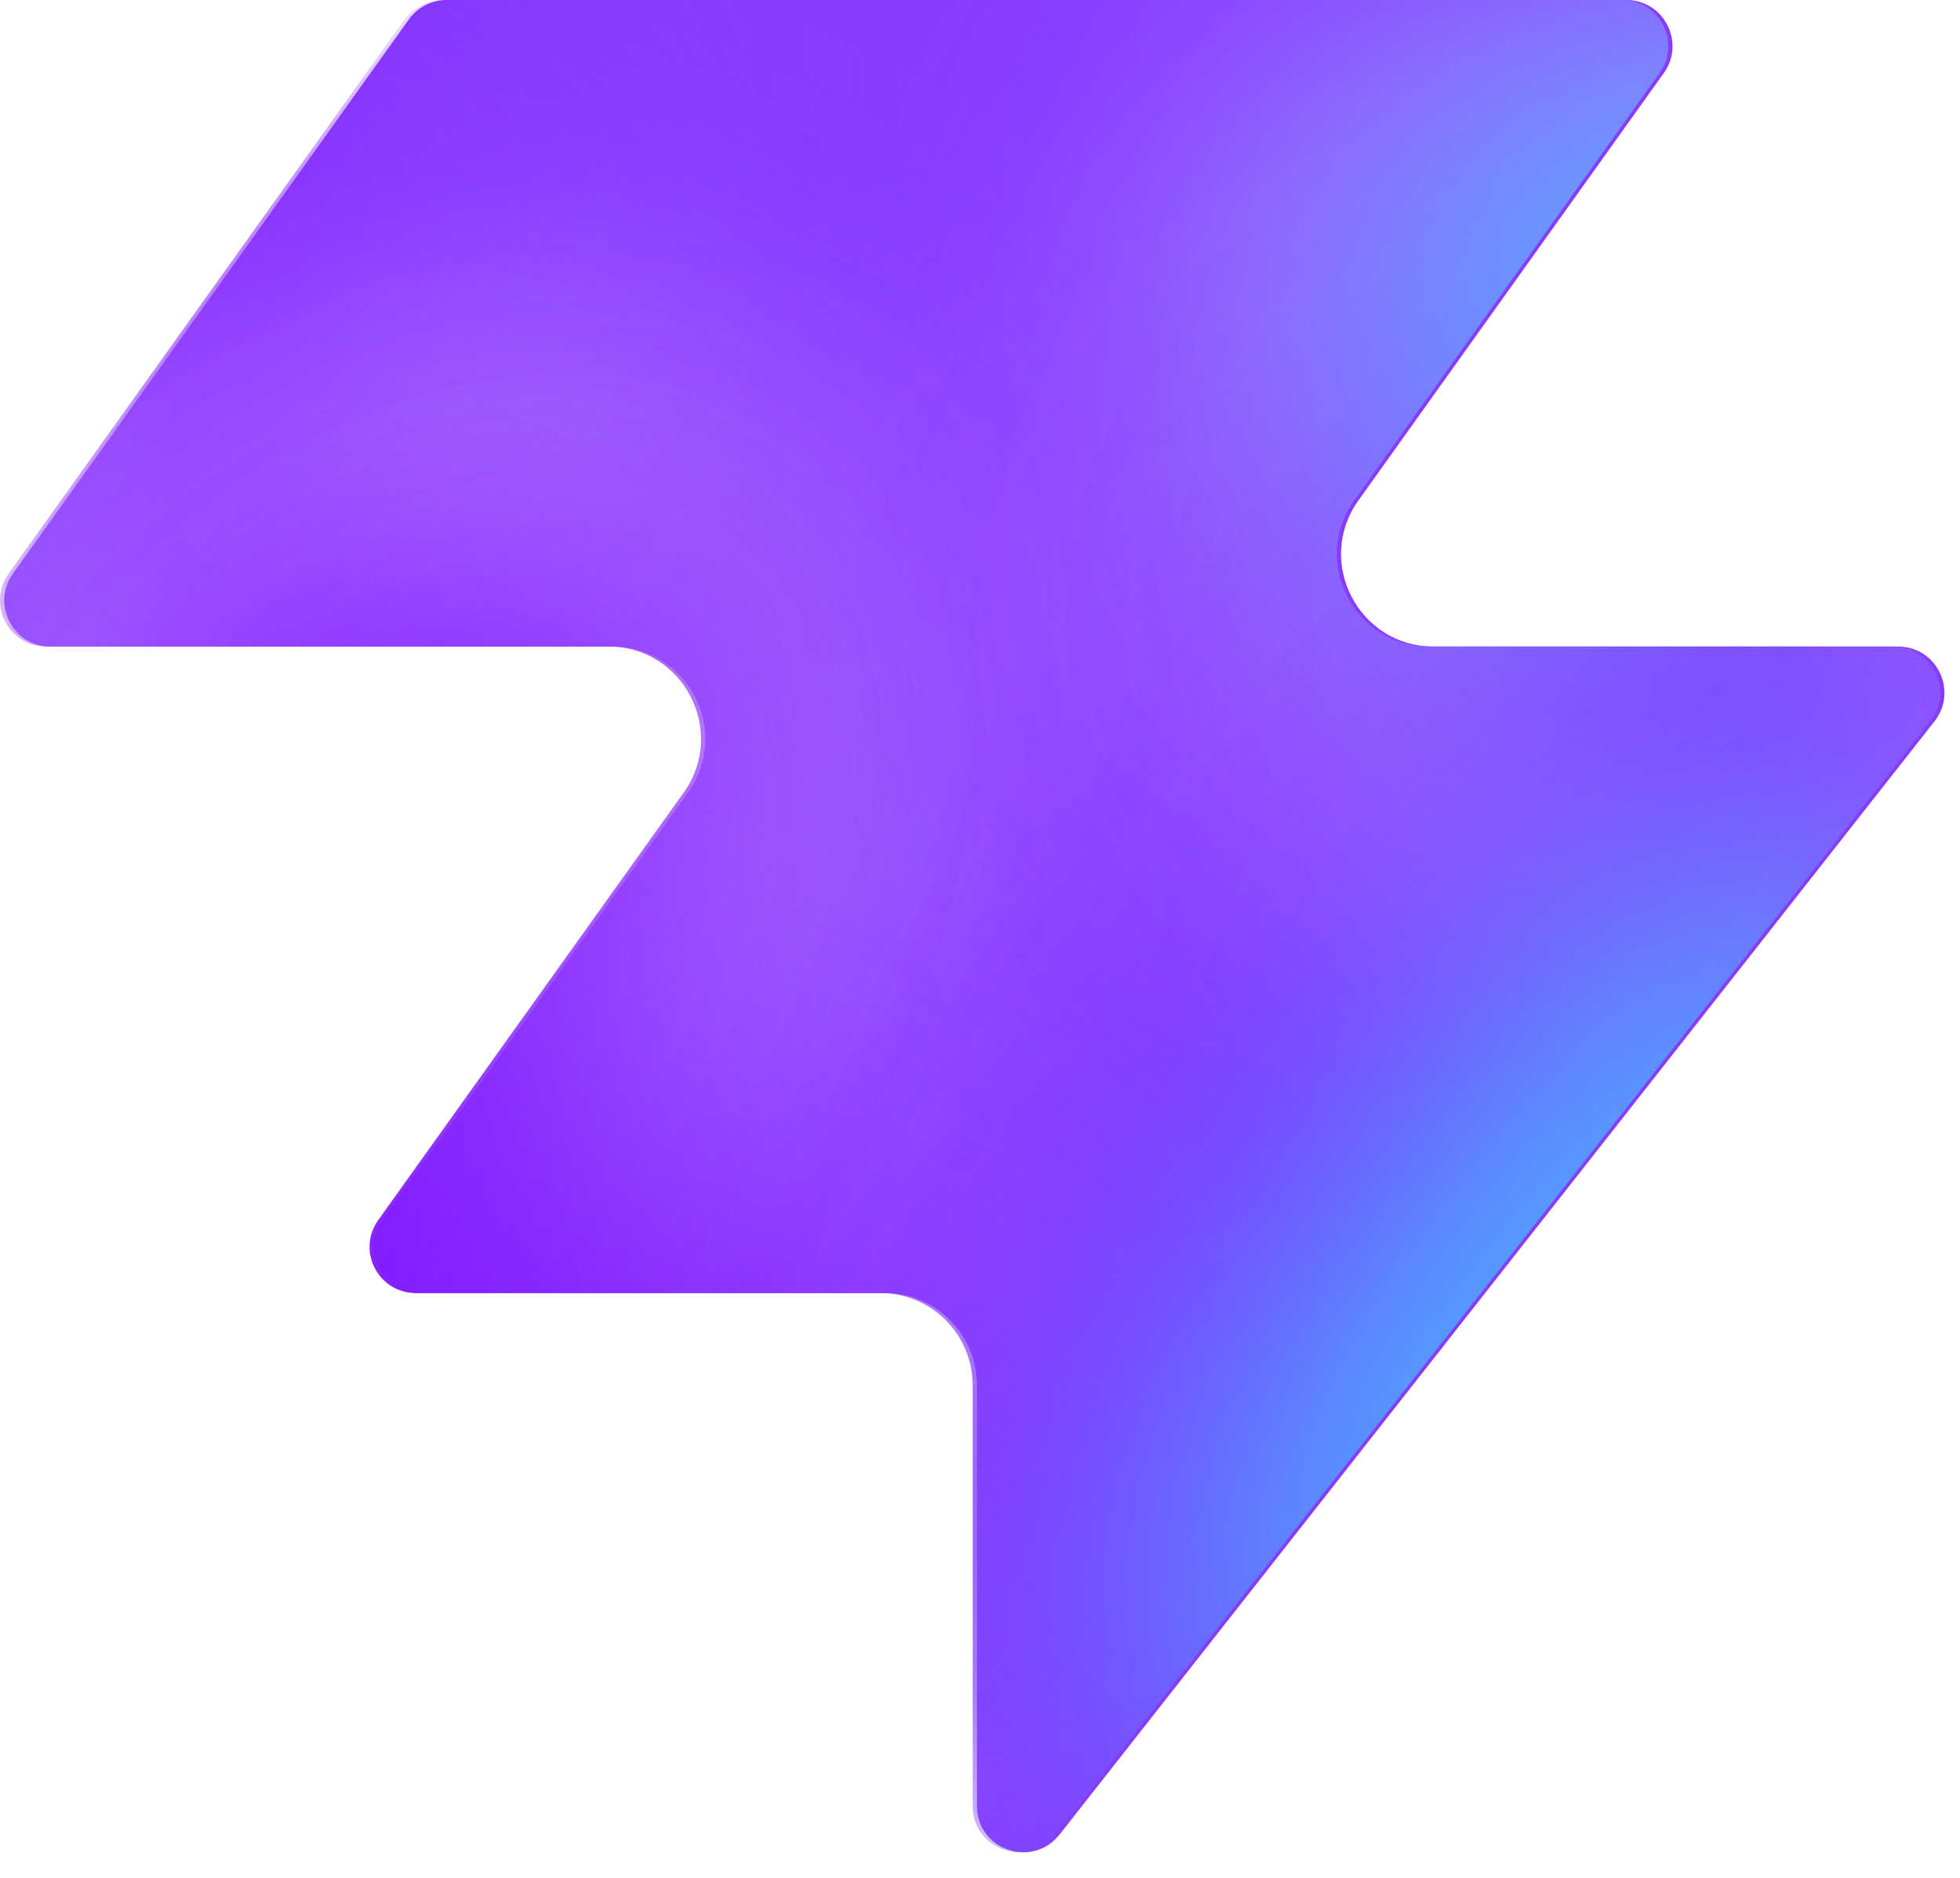
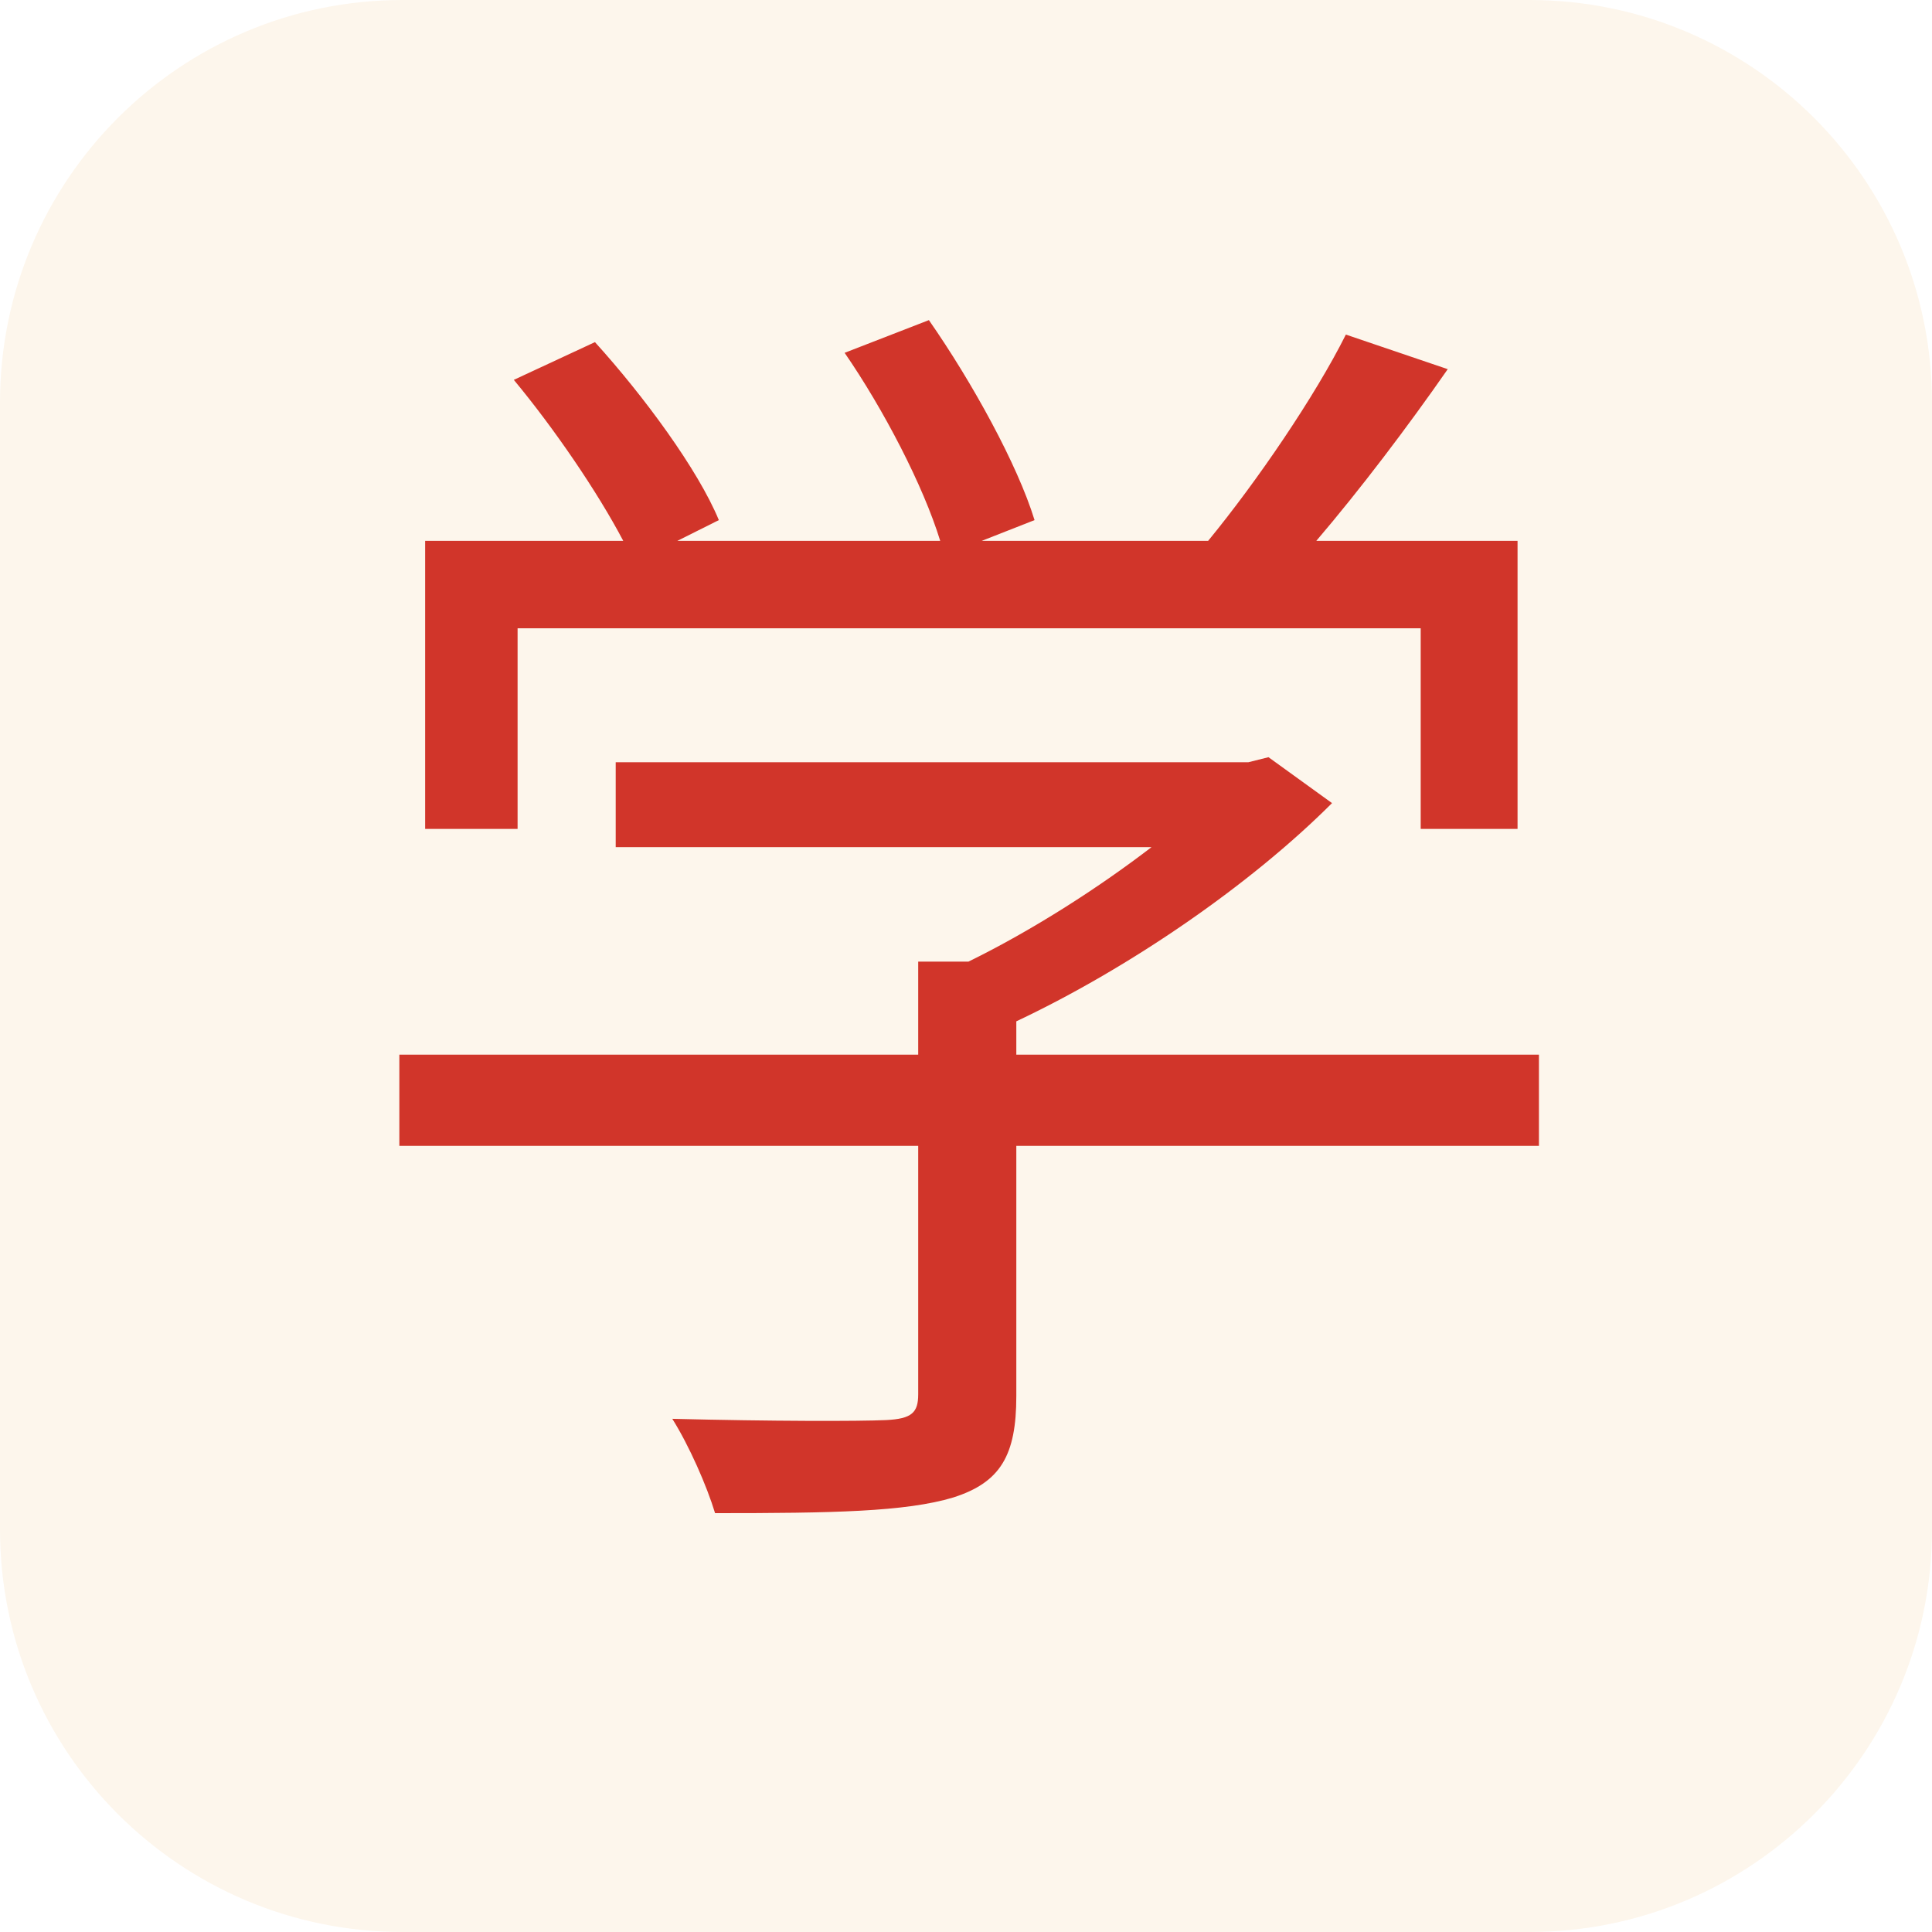
- <svg xmlns="http://www.w3.org/2000/svg" width="48" height="46" fill="none" viewBox="0 0 48 46">
-   <path fill="#863bff" d="M25.946 44.938c-.664.845-2.021.375-2.021-.698V33.937a2.26 2.26 0 0 0-2.262-2.262H10.287c-.92 0-1.456-1.04-.92-1.788l7.48-10.471c1.07-1.497 0-3.578-1.842-3.578H1.237c-.92 0-1.456-1.04-.92-1.788L10.013.474c.214-.297.556-.474.92-.474h28.894c.92 0 1.456 1.04.92 1.788l-7.48 10.471c-1.07 1.498 0 3.579 1.842 3.579h11.377c.943 0 1.473 1.088.89 1.83L25.947 44.94z" style="fill:#863bff;fill:color(display-p3 .525 .23 1);fill-opacity:1" />
-   <mask id="a" width="48" height="46" x="0" y="0" maskUnits="userSpaceOnUse" style="mask-type:alpha">
-     <path fill="#000" d="M25.842 44.938c-.664.844-2.021.375-2.021-.698V33.937a2.26 2.26 0 0 0-2.262-2.262H10.183c-.92 0-1.456-1.04-.92-1.788l7.48-10.471c1.07-1.498 0-3.579-1.842-3.579H1.133c-.92 0-1.456-1.04-.92-1.787L9.91.473c.214-.297.556-.474.92-.474h28.894c.92 0 1.456 1.04.92 1.788l-7.48 10.471c-1.07 1.498 0 3.578 1.842 3.578h11.377c.943 0 1.473 1.088.89 1.832L25.843 44.94z" style="fill:#000;fill-opacity:1" />
-   </mask>
-   <g mask="url(#a)">
-     <g filter="url(#b)">
-       <ellipse cx="5.508" cy="14.704" fill="#ede6ff" rx="5.508" ry="14.704" style="fill:#ede6ff;fill:color(display-p3 .927 .903 1);fill-opacity:1" transform="matrix(.00324 1 1 -.00324 -4.47 31.516)" />
-     </g>
-     <g filter="url(#c)">
-       <ellipse cx="10.399" cy="29.851" fill="#ede6ff" rx="10.399" ry="29.851" style="fill:#ede6ff;fill:color(display-p3 .927 .903 1);fill-opacity:1" transform="matrix(.00324 1 1 -.00324 -39.328 7.883)" />
-     </g>
-     <g filter="url(#d)">
-       <ellipse cx="5.508" cy="30.487" fill="#7e14ff" rx="5.508" ry="30.487" style="fill:#7e14ff;fill:color(display-p3 .492 .077 1);fill-opacity:1" transform="rotate(89.814 -25.913 -14.639)scale(1 -1)" />
-     </g>
-     <g filter="url(#e)">
-       <ellipse cx="5.508" cy="30.599" fill="#7e14ff" rx="5.508" ry="30.599" style="fill:#7e14ff;fill:color(display-p3 .492 .077 1);fill-opacity:1" transform="rotate(89.814 -32.644 -3.334)scale(1 -1)" />
-     </g>
-     <g filter="url(#f)">
-       <ellipse cx="5.508" cy="30.599" fill="#7e14ff" rx="5.508" ry="30.599" style="fill:#7e14ff;fill:color(display-p3 .492 .077 1);fill-opacity:1" transform="matrix(.00324 1 1 -.00324 -34.34 30.47)" />
-     </g>
-     <g filter="url(#g)">
-       <ellipse cx="14.072" cy="22.078" fill="#ede6ff" rx="14.072" ry="22.078" style="fill:#ede6ff;fill:color(display-p3 .927 .903 1);fill-opacity:1" transform="rotate(93.35 24.506 48.493)scale(-1 1)" />
-     </g>
-     <g filter="url(#h)">
-       <ellipse cx="3.47" cy="21.501" fill="#7e14ff" rx="3.47" ry="21.501" style="fill:#7e14ff;fill:color(display-p3 .492 .077 1);fill-opacity:1" transform="rotate(89.009 28.708 47.59)scale(-1 1)" />
-     </g>
-     <g filter="url(#i)">
-       <ellipse cx="3.47" cy="21.501" fill="#7e14ff" rx="3.47" ry="21.501" style="fill:#7e14ff;fill:color(display-p3 .492 .077 1);fill-opacity:1" transform="rotate(89.009 28.708 47.59)scale(-1 1)" />
-     </g>
-     <g filter="url(#j)">
-       <ellipse cx=".387" cy="8.972" fill="#7e14ff" rx="4.407" ry="29.108" style="fill:#7e14ff;fill:color(display-p3 .492 .077 1);fill-opacity:1" transform="rotate(39.51 .387 8.972)" />
-     </g>
-     <g filter="url(#k)">
-       <ellipse cx="47.523" cy="-6.092" fill="#7e14ff" rx="4.407" ry="29.108" style="fill:#7e14ff;fill:color(display-p3 .492 .077 1);fill-opacity:1" transform="rotate(37.892 47.523 -6.092)" />
-     </g>
-     <g filter="url(#l)">
-       <ellipse cx="41.412" cy="6.333" fill="#47bfff" rx="5.971" ry="9.665" style="fill:#47bfff;fill:color(display-p3 .28 .748 1);fill-opacity:1" transform="rotate(37.892 41.412 6.333)" />
-     </g>
-     <g filter="url(#m)">
-       <ellipse cx="-1.879" cy="38.332" fill="#7e14ff" rx="4.407" ry="29.108" style="fill:#7e14ff;fill:color(display-p3 .492 .077 1);fill-opacity:1" transform="rotate(37.892 -1.88 38.332)" />
-     </g>
-     <g filter="url(#n)">
-       <ellipse cx="-1.879" cy="38.332" fill="#7e14ff" rx="4.407" ry="29.108" style="fill:#7e14ff;fill:color(display-p3 .492 .077 1);fill-opacity:1" transform="rotate(37.892 -1.88 38.332)" />
-     </g>
-     <g filter="url(#o)">
-       <ellipse cx="35.651" cy="29.907" fill="#7e14ff" rx="4.407" ry="29.108" style="fill:#7e14ff;fill:color(display-p3 .492 .077 1);fill-opacity:1" transform="rotate(37.892 35.651 29.907)" />
-     </g>
-     <g filter="url(#p)">
-       <ellipse cx="38.418" cy="32.4" fill="#47bfff" rx="5.971" ry="15.297" style="fill:#47bfff;fill:color(display-p3 .28 .748 1);fill-opacity:1" transform="rotate(37.892 38.418 32.4)" />
-     </g>
-   </g>
-   <defs>
-     <filter id="b" width="60.045" height="41.654" x="-19.77" y="16.149" color-interpolation-filters="sRGB" filterUnits="userSpaceOnUse">
-       <feFlood flood-opacity="0" result="BackgroundImageFix" />
-       <feBlend in="SourceGraphic" in2="BackgroundImageFix" result="shape" />
-       <feGaussianBlur result="effect1_foregroundBlur_2002_17158" stdDeviation="7.659" />
-     </filter>
-     <filter id="c" width="90.34" height="51.437" x="-54.613" y="-7.533" color-interpolation-filters="sRGB" filterUnits="userSpaceOnUse">
-       <feFlood flood-opacity="0" result="BackgroundImageFix" />
-       <feBlend in="SourceGraphic" in2="BackgroundImageFix" result="shape" />
-       <feGaussianBlur result="effect1_foregroundBlur_2002_17158" stdDeviation="7.659" />
-     </filter>
-     <filter id="d" width="79.355" height="29.4" x="-49.64" y="2.03" color-interpolation-filters="sRGB" filterUnits="userSpaceOnUse">
-       <feFlood flood-opacity="0" result="BackgroundImageFix" />
-       <feBlend in="SourceGraphic" in2="BackgroundImageFix" result="shape" />
-       <feGaussianBlur result="effect1_foregroundBlur_2002_17158" stdDeviation="4.596" />
-     </filter>
-     <filter id="e" width="79.579" height="29.4" x="-45.045" y="20.029" color-interpolation-filters="sRGB" filterUnits="userSpaceOnUse">
-       <feFlood flood-opacity="0" result="BackgroundImageFix" />
-       <feBlend in="SourceGraphic" in2="BackgroundImageFix" result="shape" />
-       <feGaussianBlur result="effect1_foregroundBlur_2002_17158" stdDeviation="4.596" />
-     </filter>
-     <filter id="f" width="79.579" height="29.4" x="-43.513" y="21.178" color-interpolation-filters="sRGB" filterUnits="userSpaceOnUse">
-       <feFlood flood-opacity="0" result="BackgroundImageFix" />
-       <feBlend in="SourceGraphic" in2="BackgroundImageFix" result="shape" />
-       <feGaussianBlur result="effect1_foregroundBlur_2002_17158" stdDeviation="4.596" />
-     </filter>
-     <filter id="g" width="74.749" height="58.852" x="15.756" y="-17.901" color-interpolation-filters="sRGB" filterUnits="userSpaceOnUse">
-       <feFlood flood-opacity="0" result="BackgroundImageFix" />
-       <feBlend in="SourceGraphic" in2="BackgroundImageFix" result="shape" />
-       <feGaussianBlur result="effect1_foregroundBlur_2002_17158" stdDeviation="7.659" />
-     </filter>
-     <filter id="h" width="61.377" height="25.362" x="23.548" y="2.284" color-interpolation-filters="sRGB" filterUnits="userSpaceOnUse">
-       <feFlood flood-opacity="0" result="BackgroundImageFix" />
-       <feBlend in="SourceGraphic" in2="BackgroundImageFix" result="shape" />
-       <feGaussianBlur result="effect1_foregroundBlur_2002_17158" stdDeviation="4.596" />
-     </filter>
-     <filter id="i" width="61.377" height="25.362" x="23.548" y="2.284" color-interpolation-filters="sRGB" filterUnits="userSpaceOnUse">
-       <feFlood flood-opacity="0" result="BackgroundImageFix" />
-       <feBlend in="SourceGraphic" in2="BackgroundImageFix" result="shape" />
-       <feGaussianBlur result="effect1_foregroundBlur_2002_17158" stdDeviation="4.596" />
-     </filter>
-     <filter id="j" width="56.045" height="63.649" x="-27.636" y="-22.853" color-interpolation-filters="sRGB" filterUnits="userSpaceOnUse">
-       <feFlood flood-opacity="0" result="BackgroundImageFix" />
-       <feBlend in="SourceGraphic" in2="BackgroundImageFix" result="shape" />
-       <feGaussianBlur result="effect1_foregroundBlur_2002_17158" stdDeviation="4.596" />
-     </filter>
-     <filter id="k" width="54.814" height="64.646" x="20.116" y="-38.415" color-interpolation-filters="sRGB" filterUnits="userSpaceOnUse">
-       <feFlood flood-opacity="0" result="BackgroundImageFix" />
-       <feBlend in="SourceGraphic" in2="BackgroundImageFix" result="shape" />
-       <feGaussianBlur result="effect1_foregroundBlur_2002_17158" stdDeviation="4.596" />
-     </filter>
-     <filter id="l" width="33.541" height="35.313" x="24.641" y="-11.323" color-interpolation-filters="sRGB" filterUnits="userSpaceOnUse">
-       <feFlood flood-opacity="0" result="BackgroundImageFix" />
-       <feBlend in="SourceGraphic" in2="BackgroundImageFix" result="shape" />
-       <feGaussianBlur result="effect1_foregroundBlur_2002_17158" stdDeviation="4.596" />
-     </filter>
-     <filter id="m" width="54.814" height="64.646" x="-29.286" y="6.009" color-interpolation-filters="sRGB" filterUnits="userSpaceOnUse">
-       <feFlood flood-opacity="0" result="BackgroundImageFix" />
-       <feBlend in="SourceGraphic" in2="BackgroundImageFix" result="shape" />
-       <feGaussianBlur result="effect1_foregroundBlur_2002_17158" stdDeviation="4.596" />
-     </filter>
-     <filter id="n" width="54.814" height="64.646" x="-29.286" y="6.009" color-interpolation-filters="sRGB" filterUnits="userSpaceOnUse">
-       <feFlood flood-opacity="0" result="BackgroundImageFix" />
-       <feBlend in="SourceGraphic" in2="BackgroundImageFix" result="shape" />
-       <feGaussianBlur result="effect1_foregroundBlur_2002_17158" stdDeviation="4.596" />
-     </filter>
-     <filter id="o" width="54.814" height="64.646" x="8.244" y="-2.416" color-interpolation-filters="sRGB" filterUnits="userSpaceOnUse">
-       <feFlood flood-opacity="0" result="BackgroundImageFix" />
-       <feBlend in="SourceGraphic" in2="BackgroundImageFix" result="shape" />
-       <feGaussianBlur result="effect1_foregroundBlur_2002_17158" stdDeviation="4.596" />
-     </filter>
-     <filter id="p" width="39.409" height="43.623" x="18.713" y="10.588" color-interpolation-filters="sRGB" filterUnits="userSpaceOnUse">
-       <feFlood flood-opacity="0" result="BackgroundImageFix" />
-       <feBlend in="SourceGraphic" in2="BackgroundImageFix" result="shape" />
-       <feGaussianBlur result="effect1_foregroundBlur_2002_17158" stdDeviation="4.596" />
-     </filter>
-   </defs>
+ <svg xmlns="http://www.w3.org/2000/svg" viewBox="0 0 48 48">
+   <rect width="48" height="48" rx="10" fill="#fdf6ec" />
+   <text x="24" y="35" font-size="32" font-family="'Noto Serif SC','Songti SC',serif" text-anchor="middle" fill="#d1352a">学</text>
</svg>
